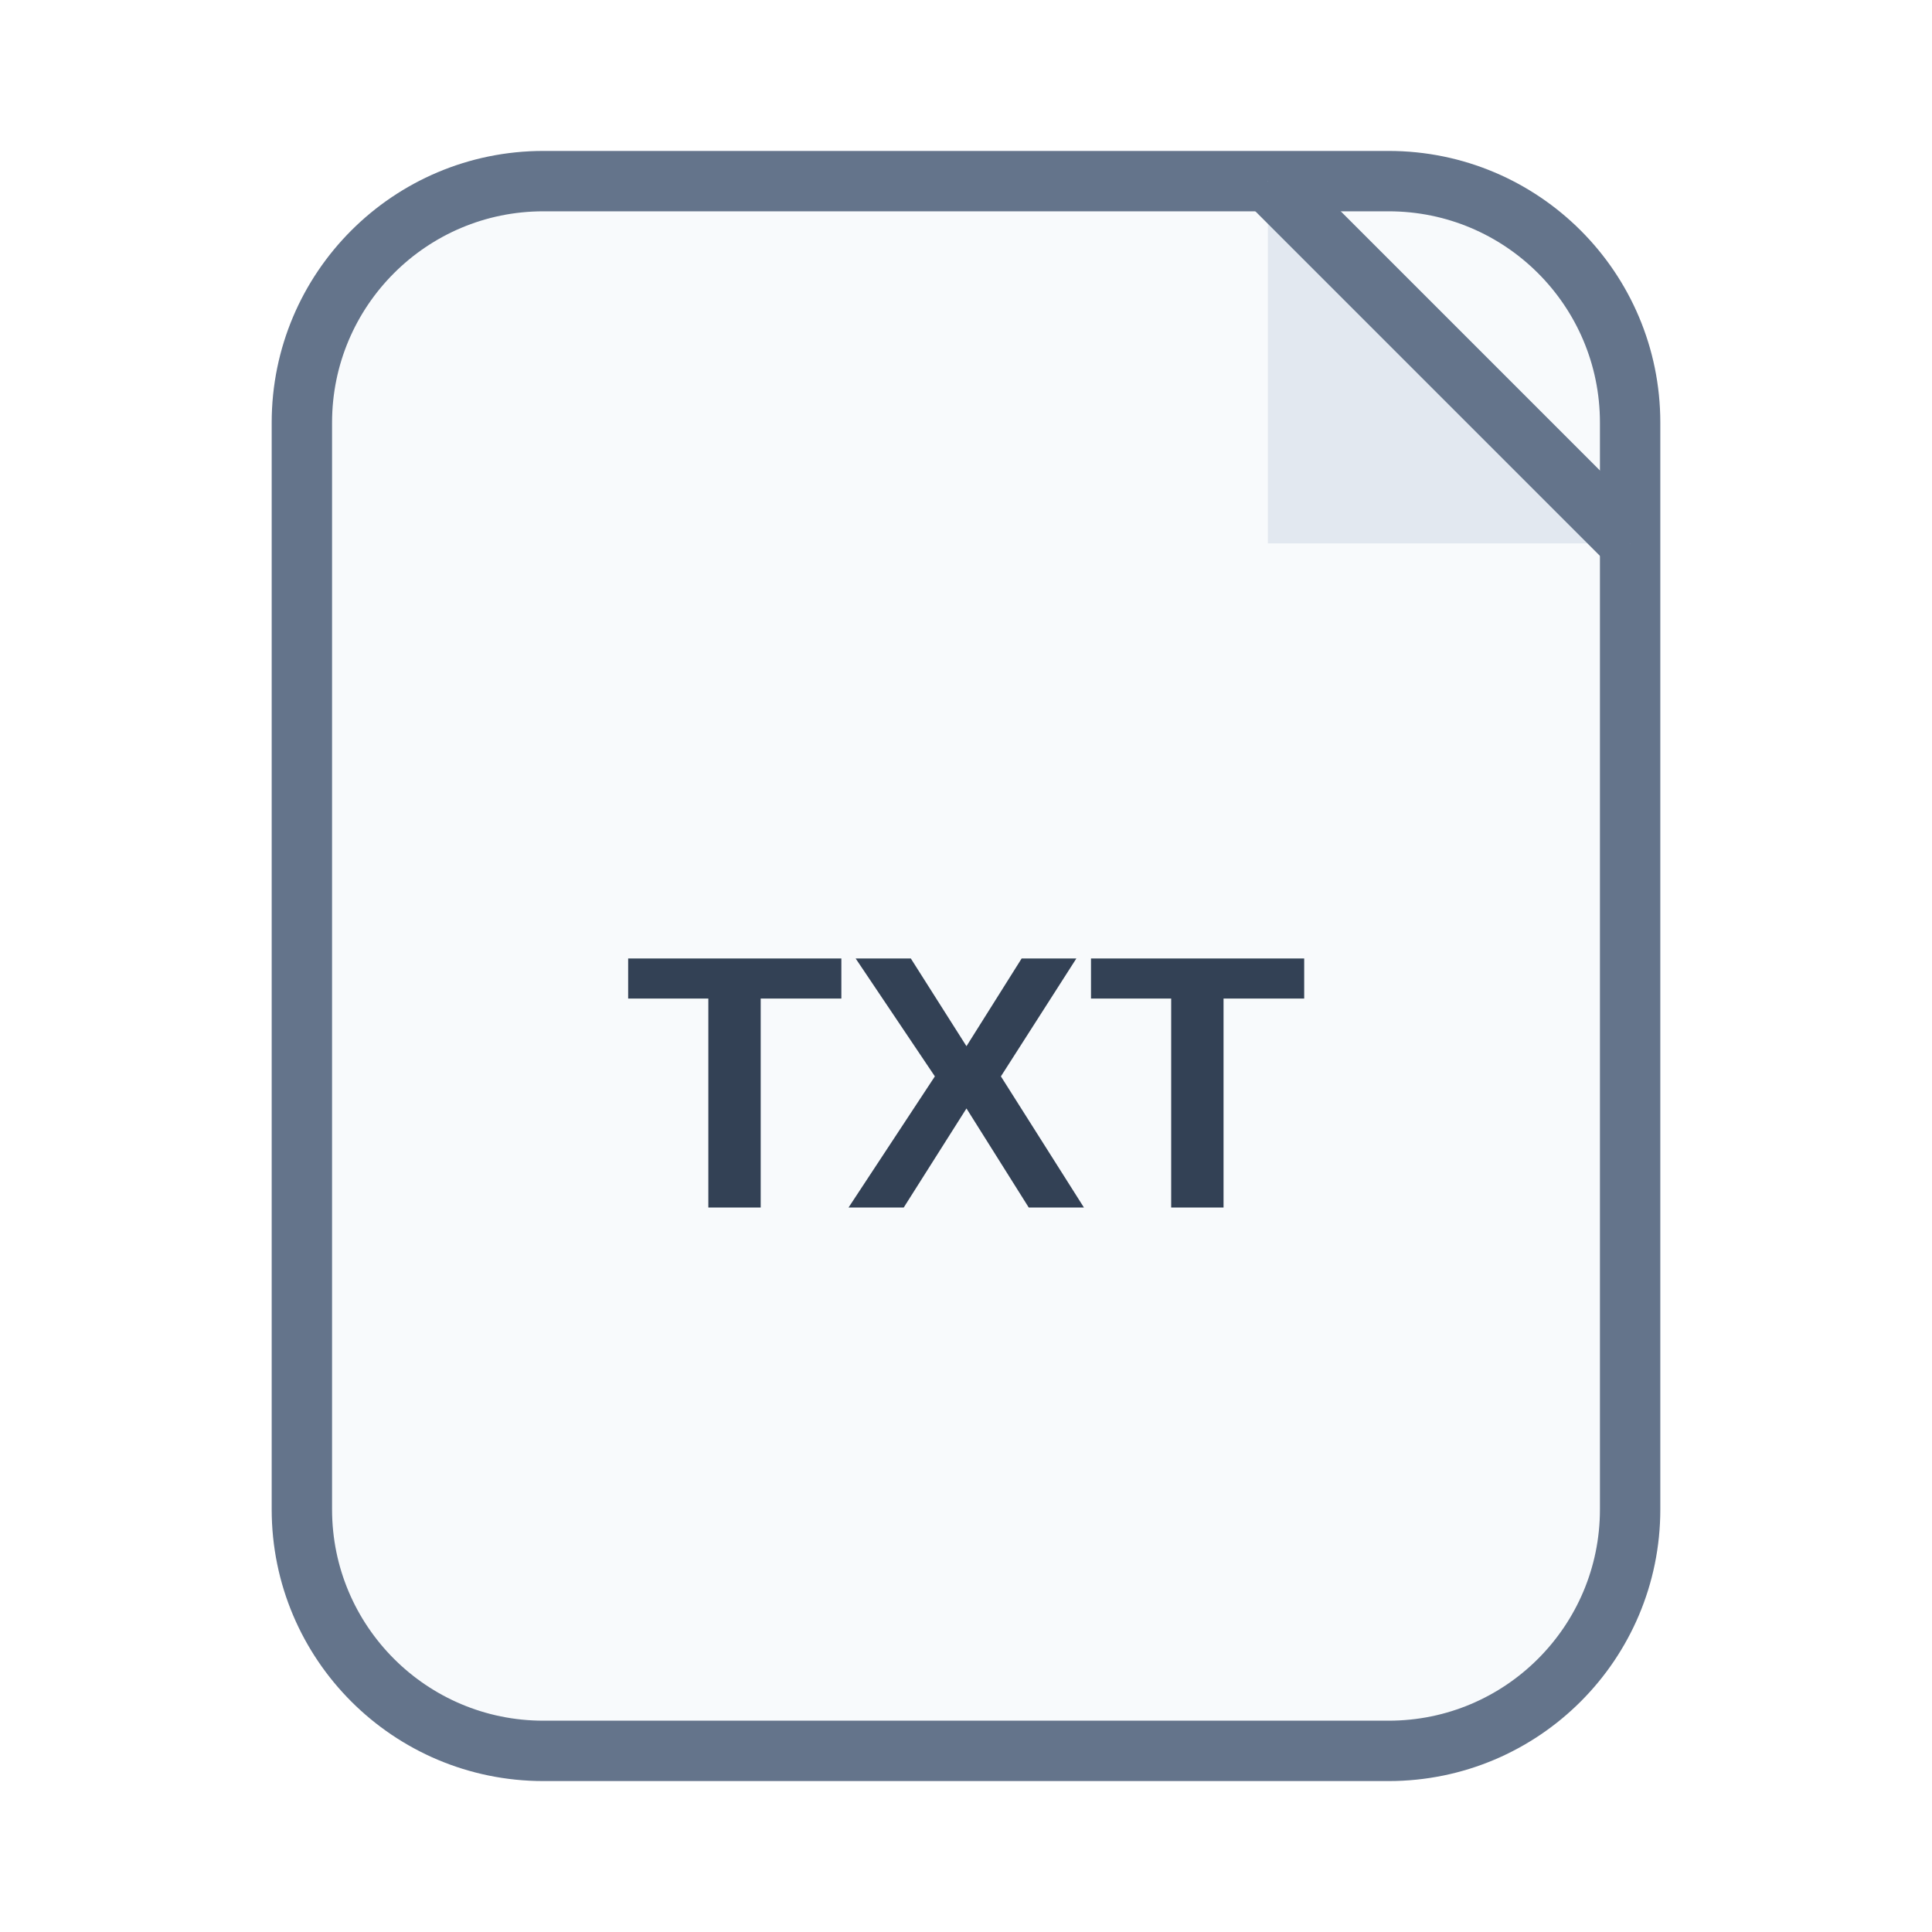
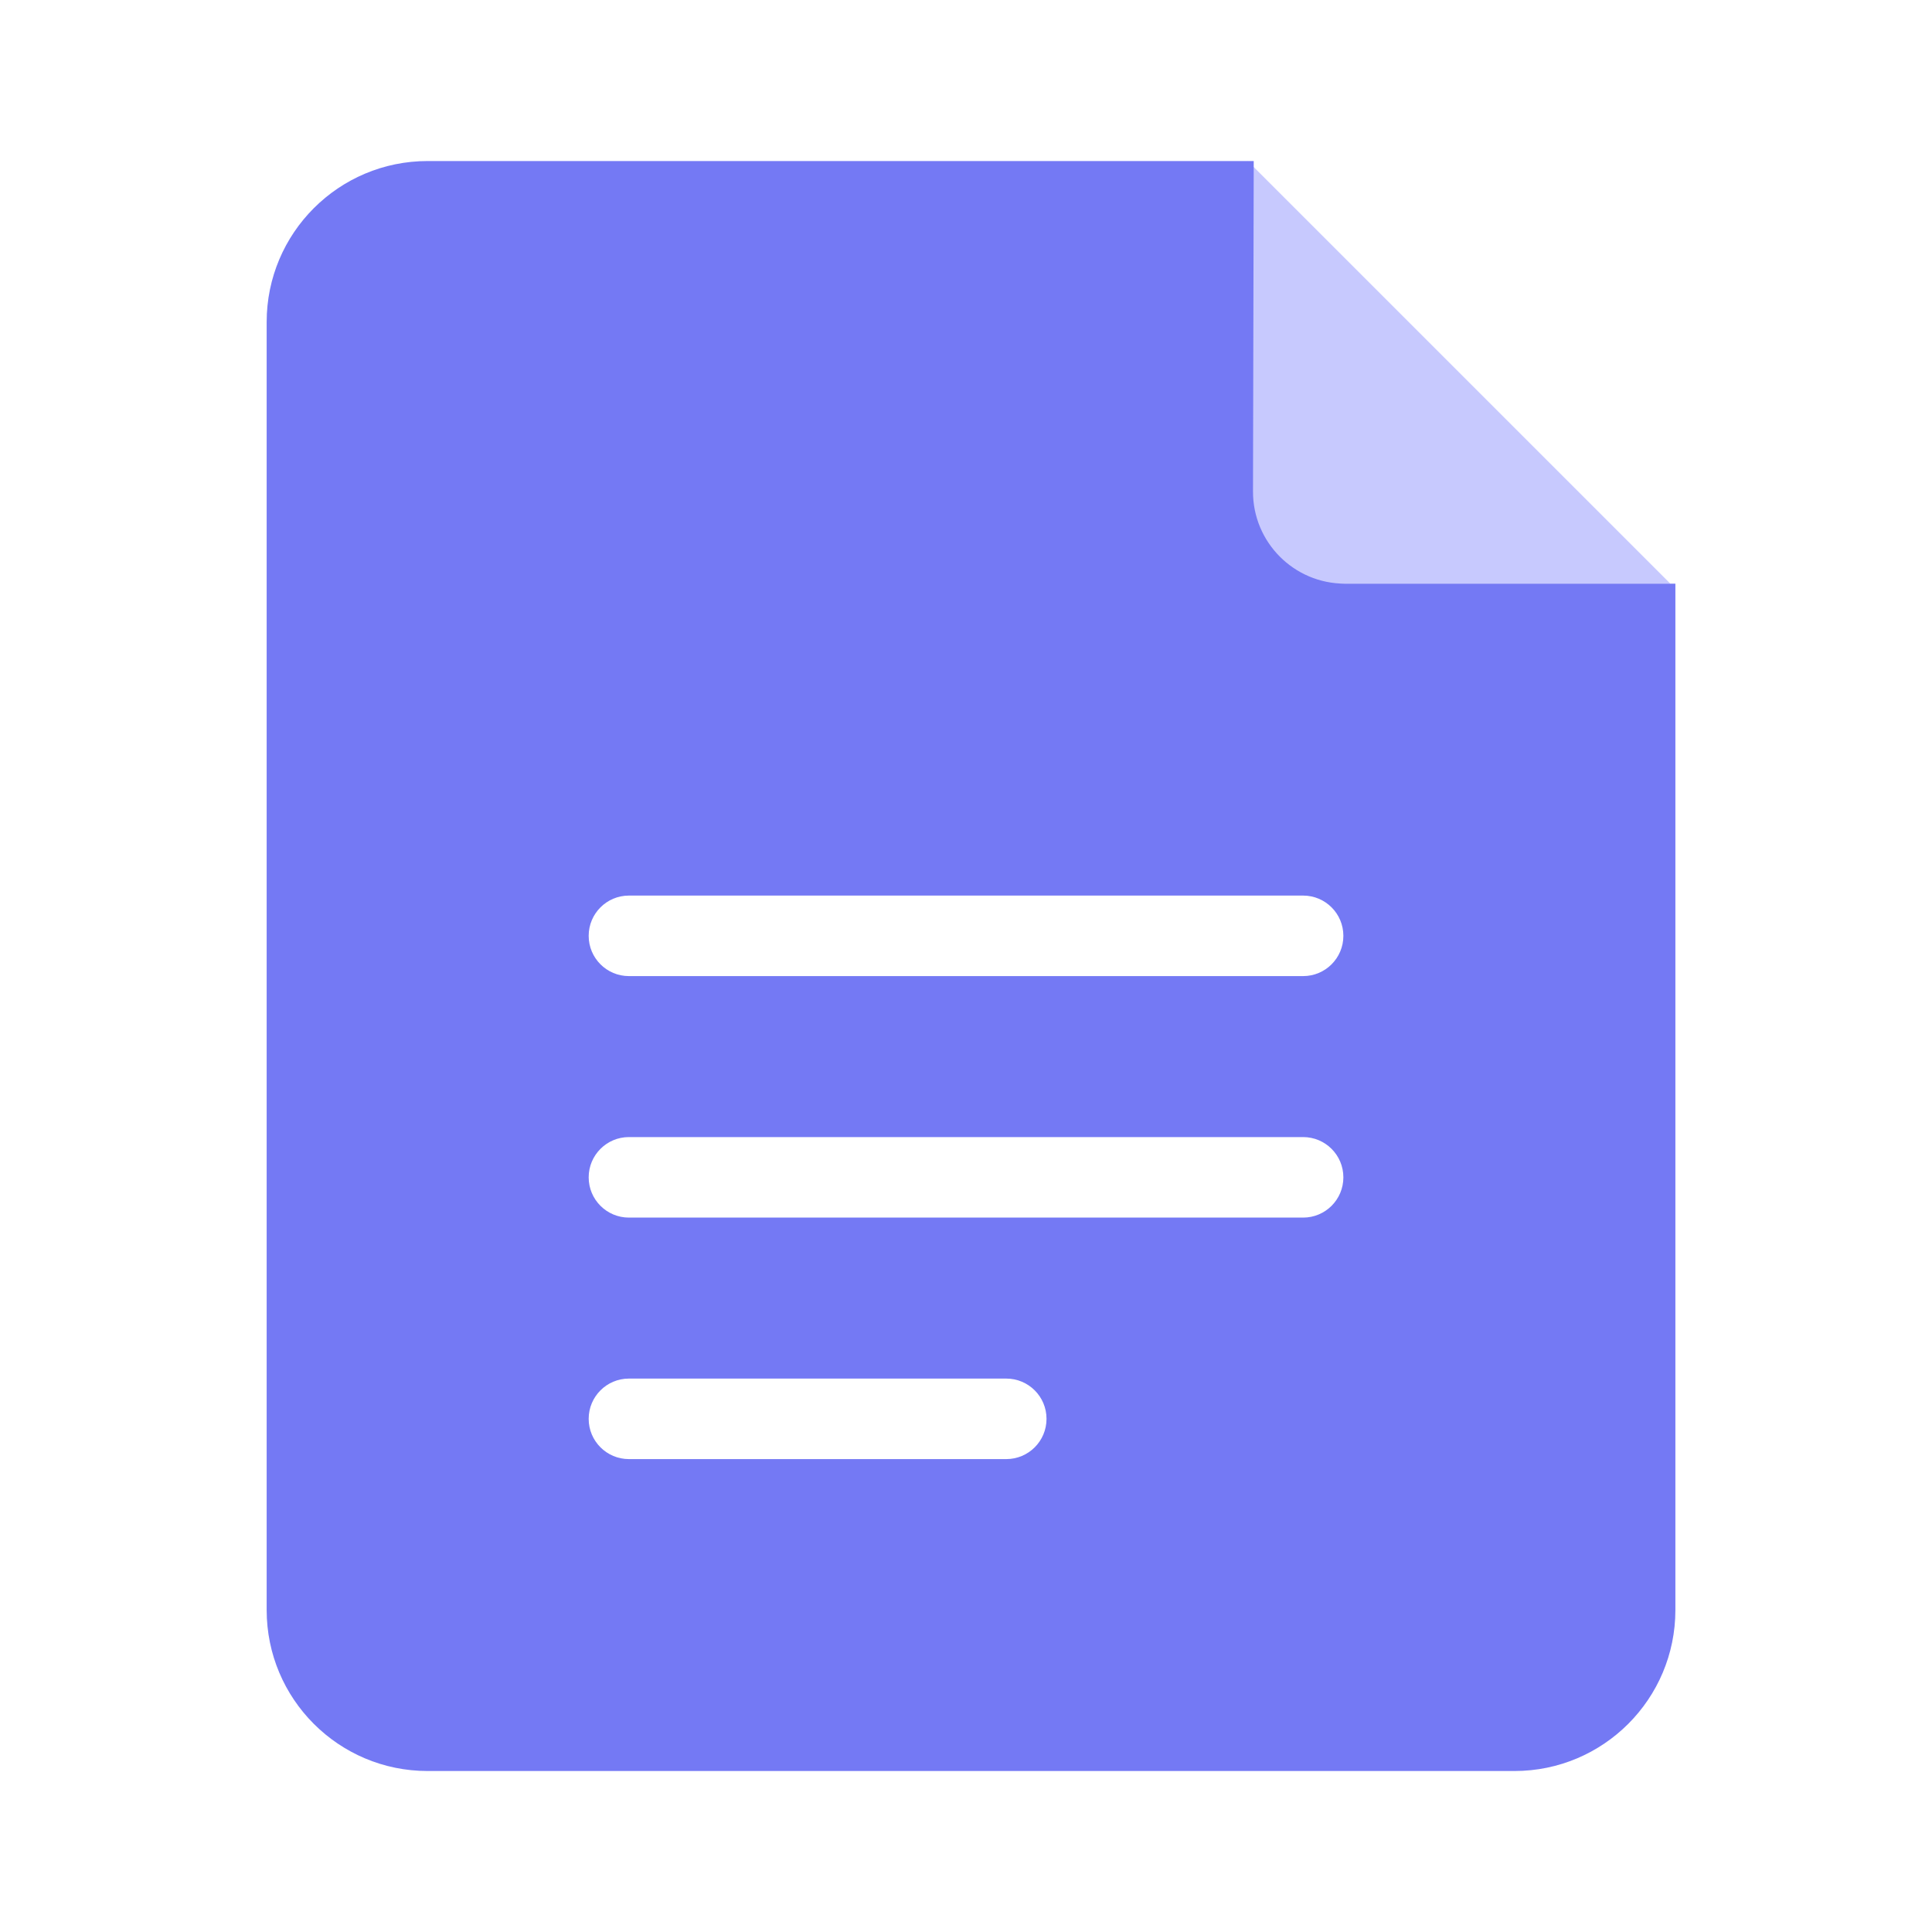
- <svg xmlns="http://www.w3.org/2000/svg" width="64" height="64" viewBox="0 0 64 64" fill="none">
-   <rect x="10" y="6" width="44" height="52" rx="8" fill="#F8FAFC" stroke="#64748B" stroke-width="2" />
-   <path d="M42 6V18H54" fill="#E2E8F0" />
-   <path d="M42 6L54 18" stroke="#64748B" stroke-width="2" stroke-linejoin="round" />
-   <text x="32" y="40" text-anchor="middle" font-family="Arial, sans-serif" font-size="12" font-weight="700" fill="#334155">TXT</text>
+ <svg xmlns="http://www.w3.org/2000/svg" viewBox="0 0 40 40" width="40" height="40" fill="none" customFrame="#000000">
+   <rect id="沉浸式-附件格式" width="40" height="40" x="0" y="0" />
+   <rect id="矩形" width="40" height="40" x="0" y="0" />
+   <g id="编组-89">
+     <rect id="矩形" width="33.333" height="33.333" x="3.334" y="3.334" />
+     <g id="ic_normal_white_grid_documents">
+       <path id="矩形备份-81" d="M25.833 3.334L34.583 12.084L27.738 12.084C26.686 12.084 25.833 11.231 25.833 10.179L25.833 3.334L25.833 3.334Z" fill="rgb(199,201,254)" fill-rule="evenodd" />
+       <path id="矩形备份-23" d="M25.957 3.334L25.942 10.175C25.939 11.227 26.79 12.082 27.842 12.084L34.687 12.084L34.687 33.334C34.687 35.175 33.195 36.667 31.354 36.667L8.854 36.667C7.013 36.667 5.521 35.175 5.521 33.334L5.521 6.667C5.521 4.826 7.013 3.334 8.854 3.334L25.957 3.334L25.957 3.334Z" fill="rgb(116,121,244)" fill-rule="evenodd" />
+       <g id="编组-249">
+         <rect id="矩形" width="15.625" height="1.667" x="12.188" y="18.542" rx="0.833" fill="rgb(255,255,255)" />
+         <rect id="矩形备份" width="15.625" height="1.667" x="12.188" y="23.542" rx="0.833" fill="rgb(255,255,255)" />
+         <rect id="矩形备份-2" width="9.479" height="1.667" x="12.188" y="28.542" rx="0.833" fill="rgb(255,255,255)" />
+       </g>
+     </g>
+   </g>
</svg>
